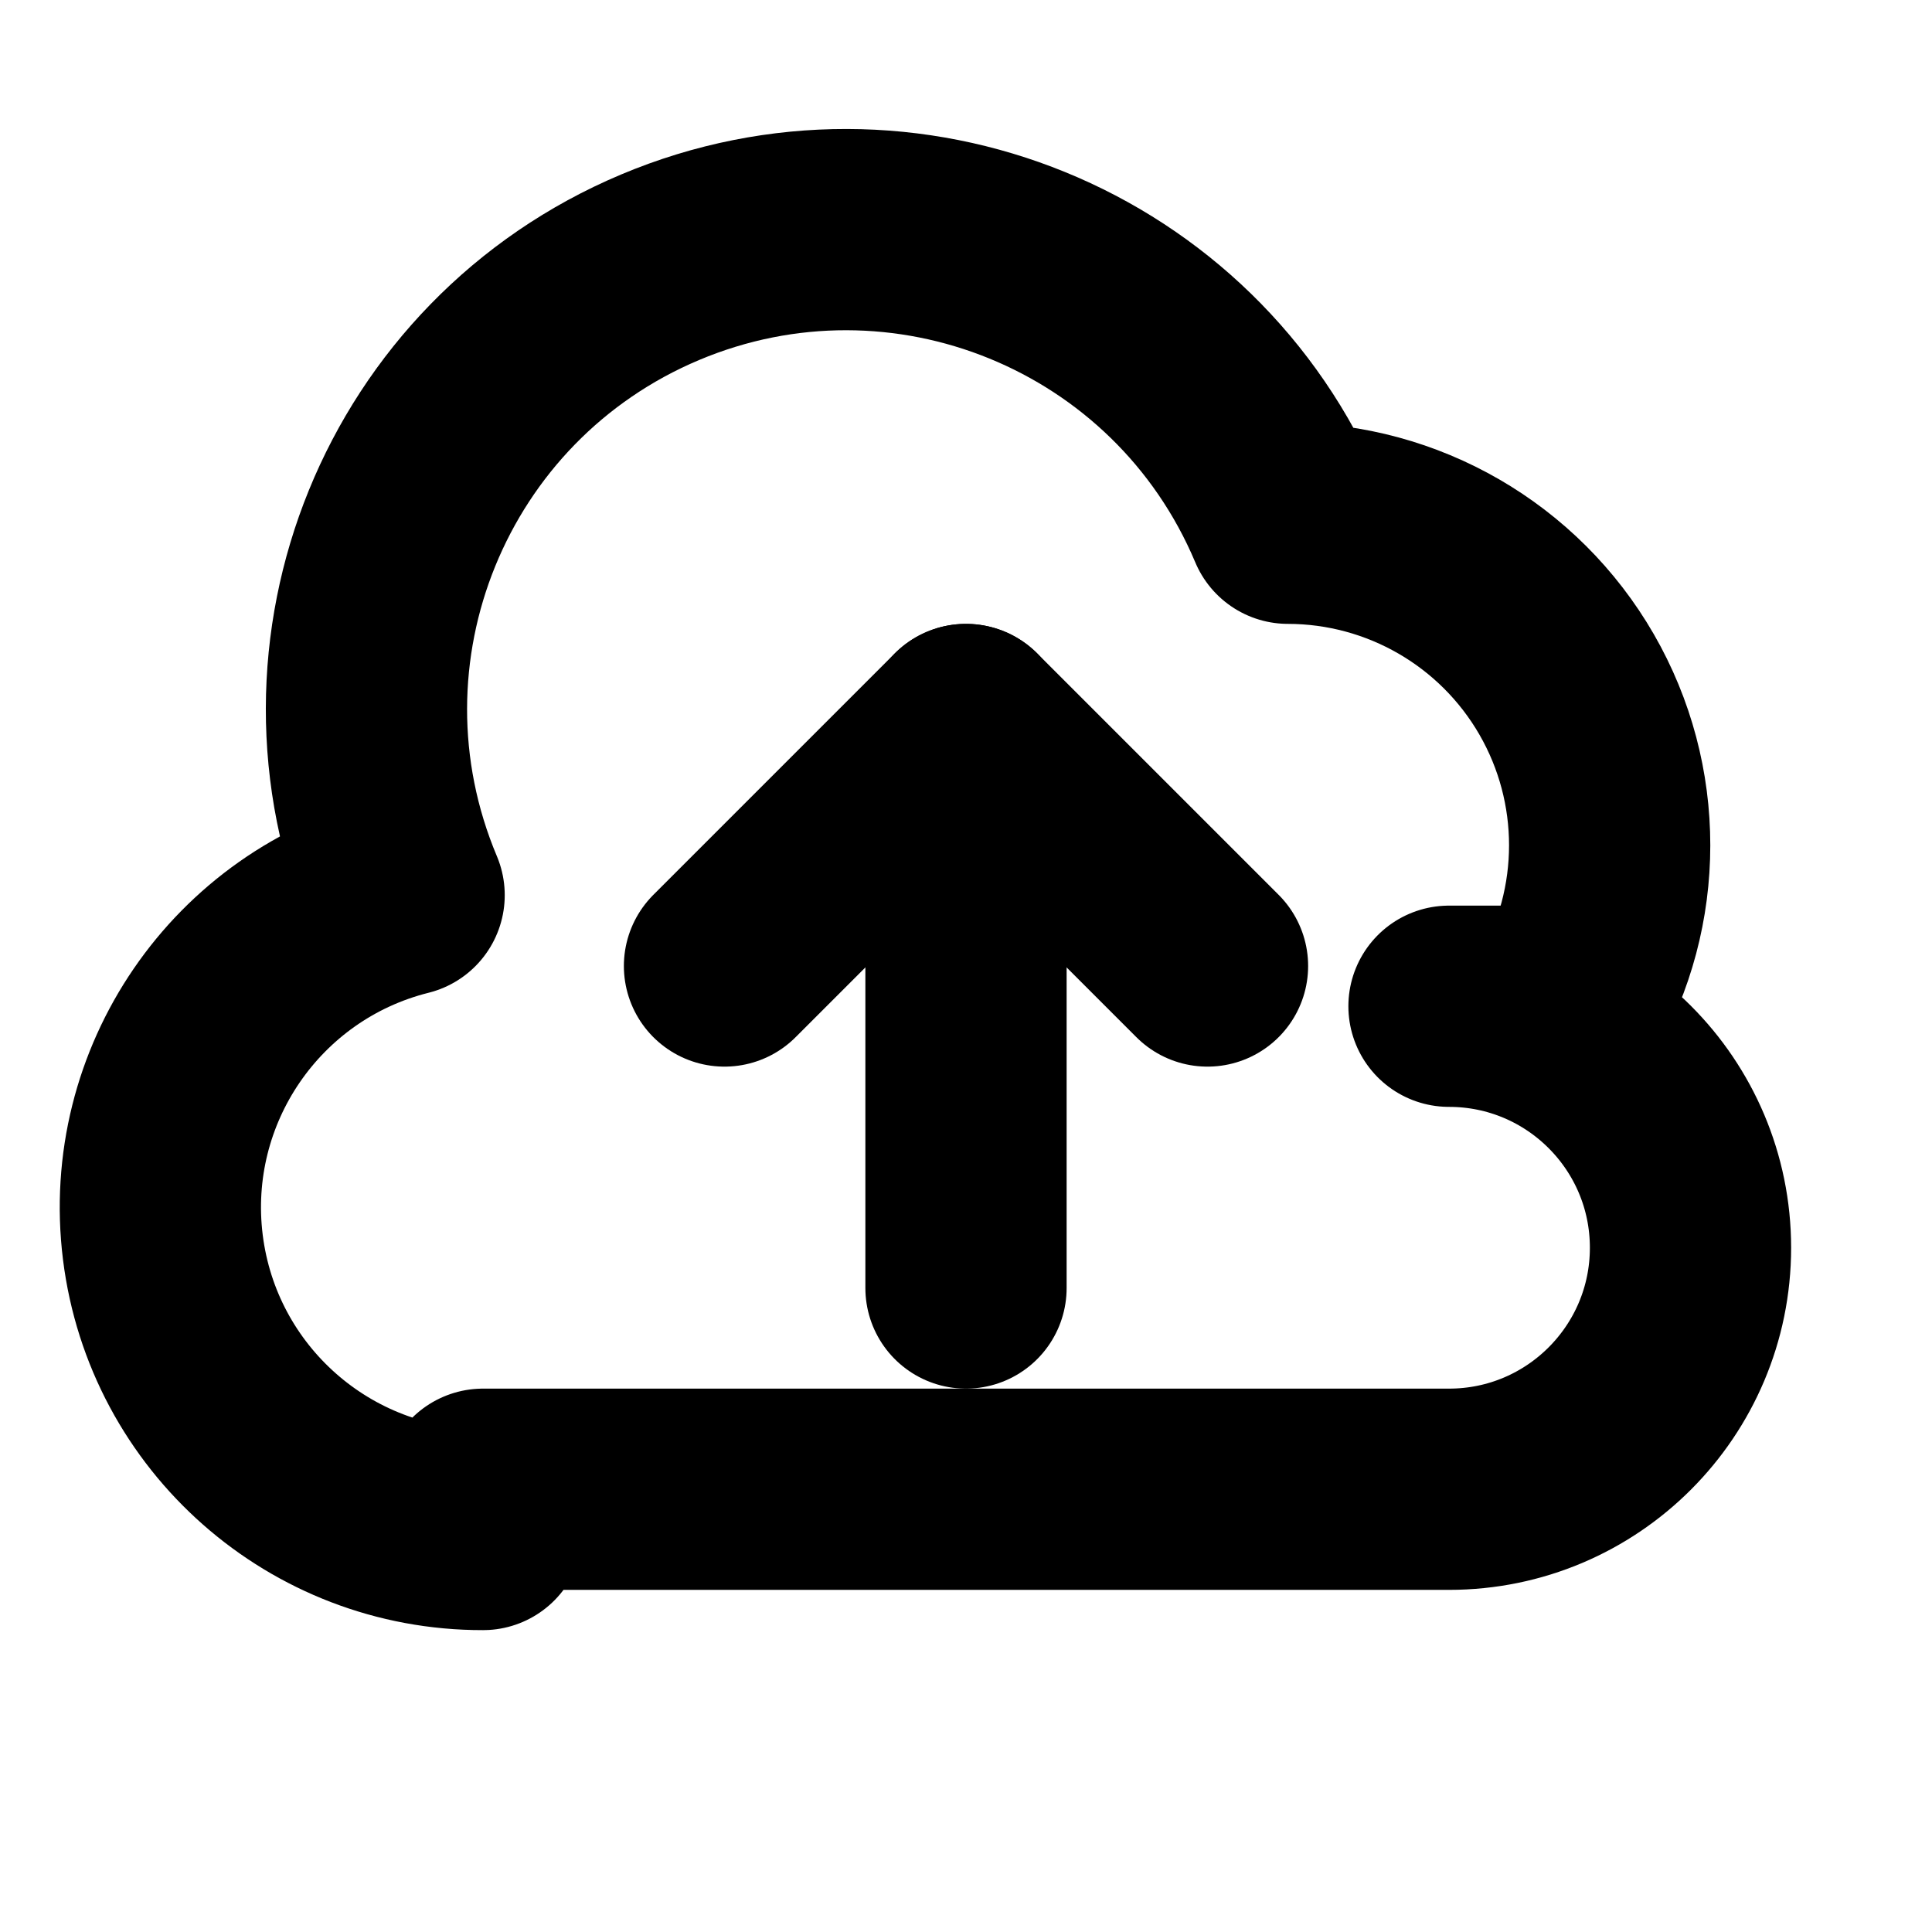
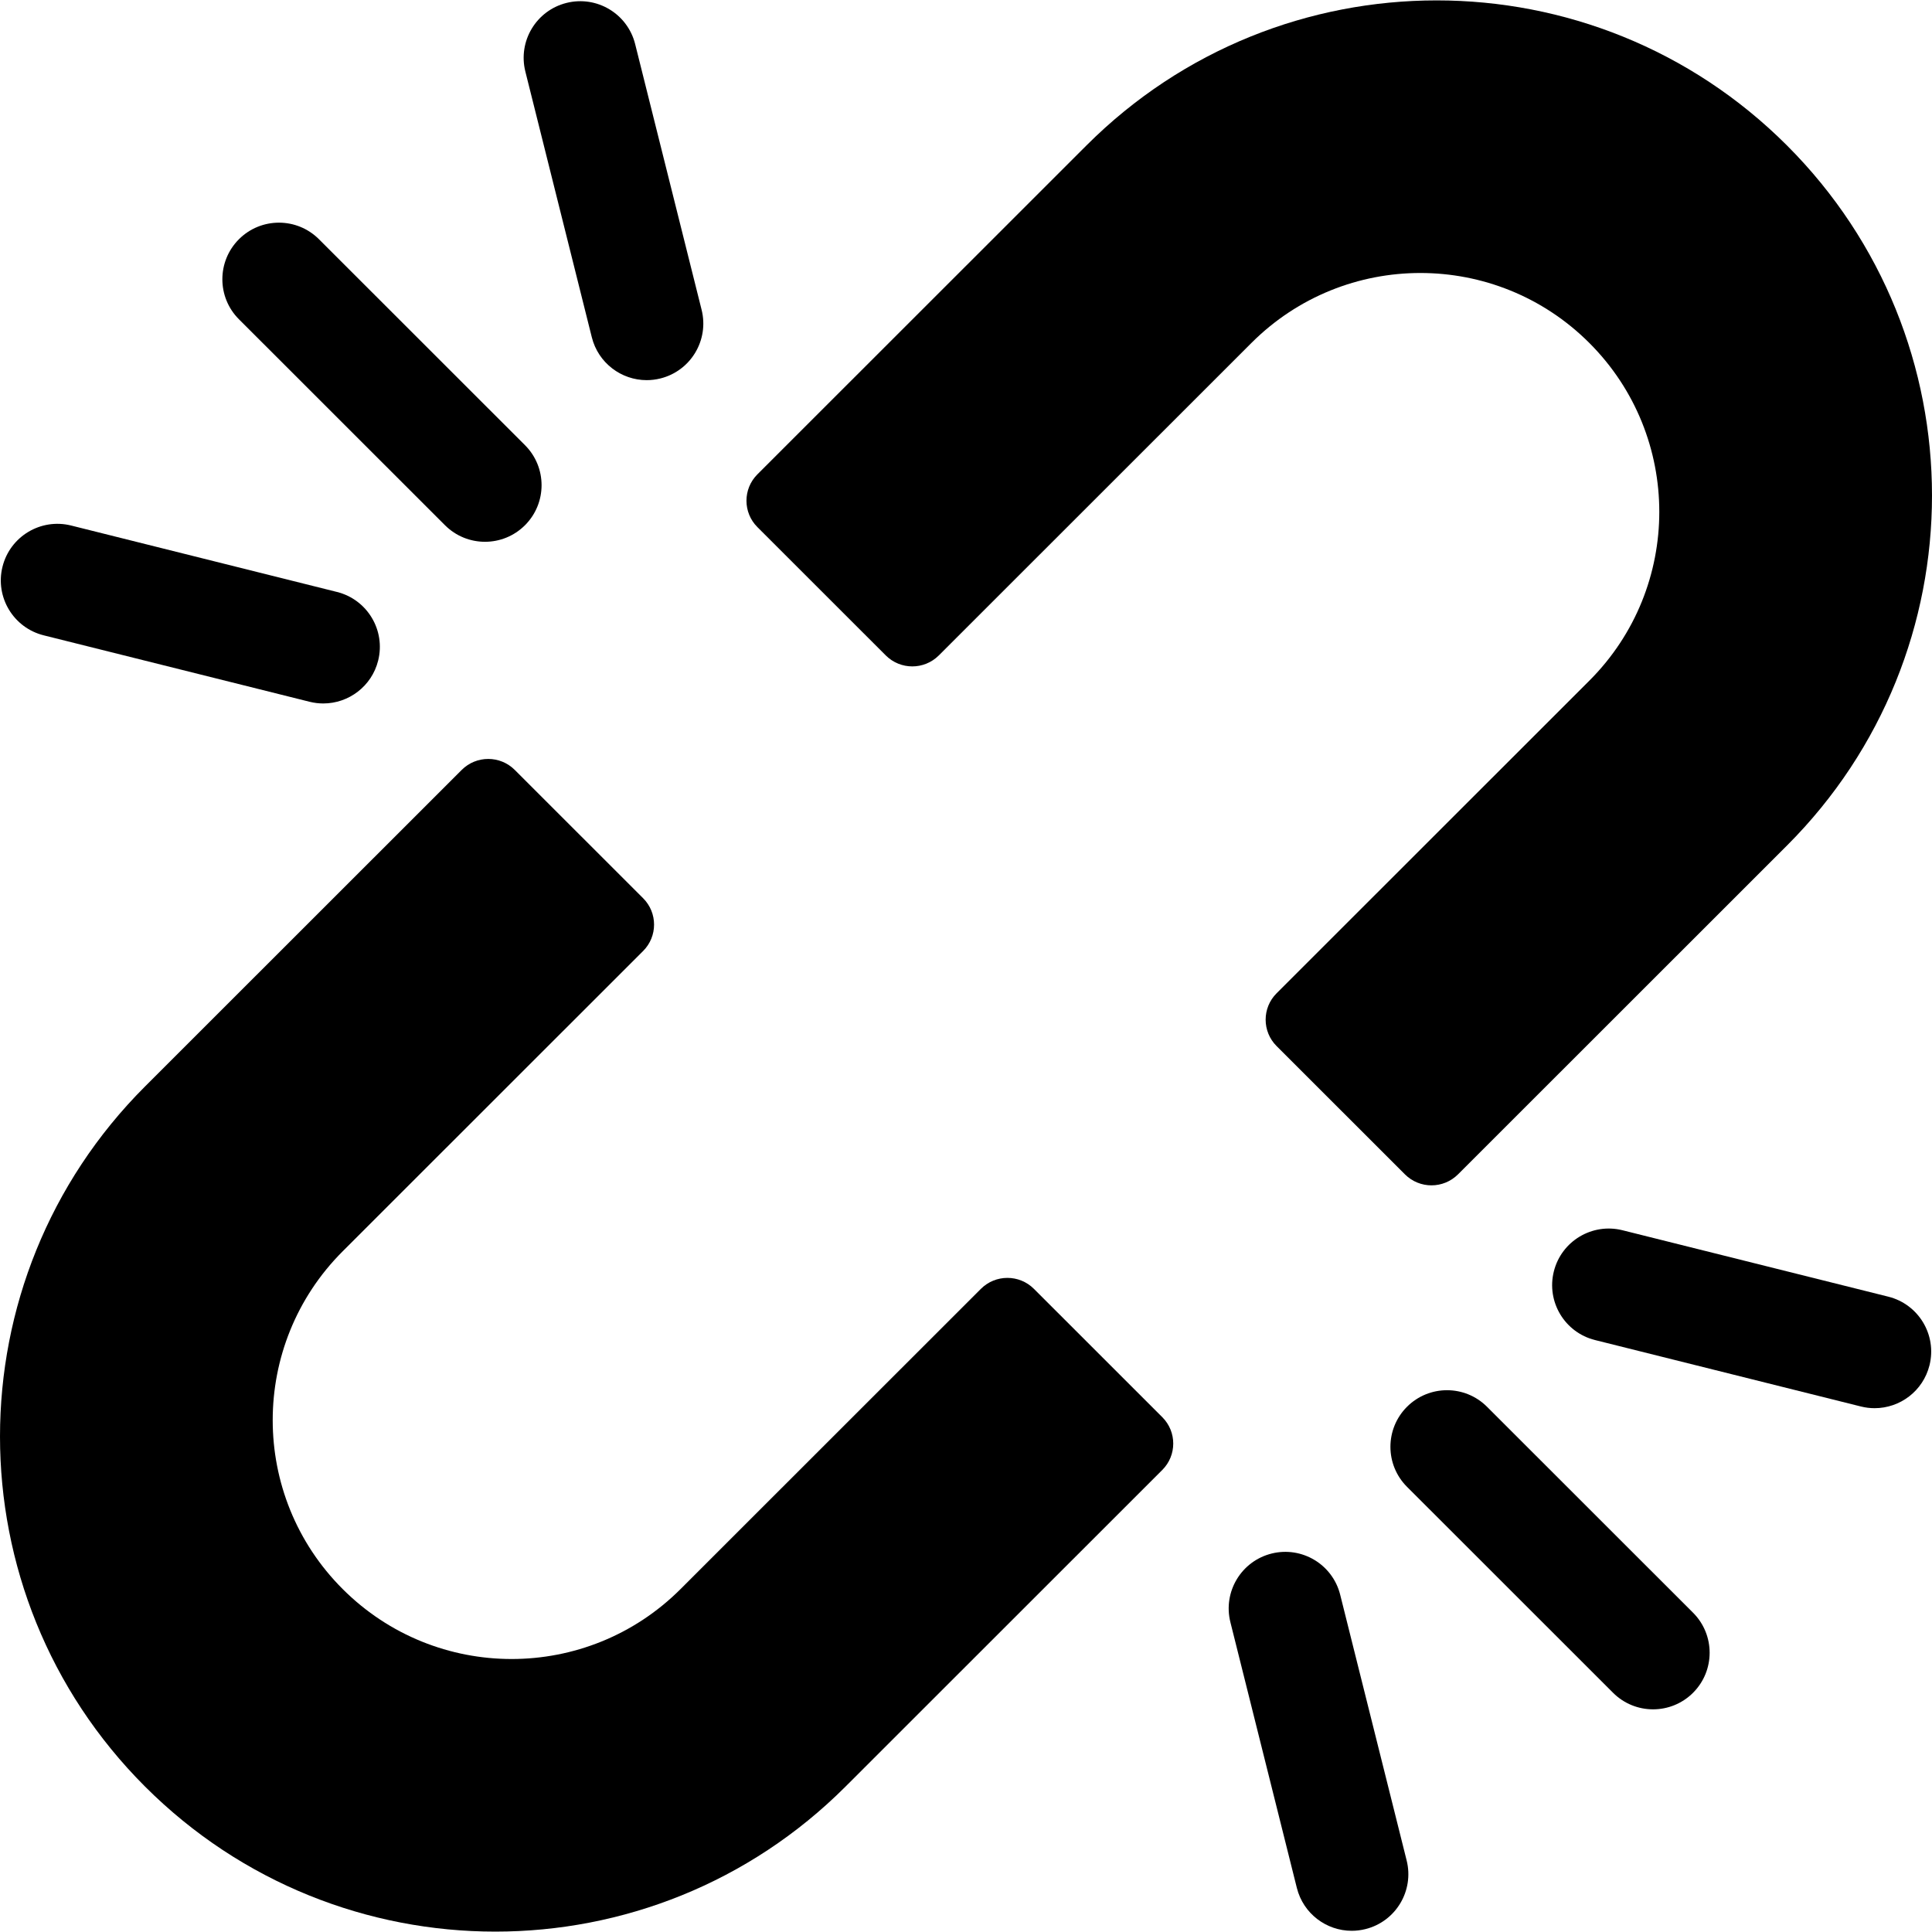
- <svg xmlns="http://www.w3.org/2000/svg" viewBox="0 0 24 24" fill="none" stroke="currentColor" stroke-width="2.5" stroke-linecap="round" stroke-linejoin="round">
-   <path d="M6 19a4 4 0 0 1-.98-7.88A5.5 5.5 0 0 1 16 6.5a4 4 0 0 1 3.46 6H18a3 3 0 0 1 0 6H6z" />
-   <polyline points="9 12 12 9 15 12" />
-   <line x1="12" y1="9" x2="12" y2="16" />
+ <svg xmlns="http://www.w3.org/2000/svg" id="Layer_1" enable-background="new 0 0 512.101 512.101" height="512" viewBox="0 0 512.101 512.101" width="512">
+   <g>
+     <path d="m234.783 173.725c3.885 3.883 10.182 3.883 14.067 0l82.858-82.822c24.735-24.724 64.827-24.724 89.562 0 24.729 24.718 24.729 64.805 0 89.523l-82.899 82.863c-3.861 3.86-3.861 10.119 0 13.979l34.026 34.011c3.885 3.883 10.182 3.883 14.067 0l87.188-87.149c51.264-51.241 51.264-134.344 0-185.585-51.277-51.255-134.39-51.255-185.667 0l-87.229 87.19c-3.861 3.86-3.861 10.119 0 13.979z" />
+     <path d="m274.06 341.633c-3.885-3.883-10.182-3.883-14.067 0l-79.6 79.565c-24.735 24.724-64.827 24.724-89.562 0-24.729-24.718-24.729-64.805 0-89.523l79.641-79.606c3.861-3.86 3.861-10.119 0-13.979l-34.026-34.011c-3.885-3.883-10.182-3.883-14.067 0l-83.93 83.893c-51.264 51.241-51.264 134.344 0 185.585 51.277 51.255 134.39 51.255 185.667 0l83.971-83.933c3.861-3.86 3.861-10.119 0-13.979z" />
+     <path d="m11.579 168.401 70.468 17.609c1.221.305 2.444.451 3.648.451 6.722 0 12.838-4.551 14.541-11.367 2.009-8.037-2.878-16.181-10.916-18.189l-70.468-17.609c-8.038-2.005-16.181 2.879-18.189 10.916-2.008 8.036 2.879 16.18 10.916 18.189z" />
+     <path d="m117.947 139.217c2.929 2.928 6.767 4.391 10.604 4.391 3.84 0 7.68-1.465 10.609-4.396 5.856-5.859 5.854-15.357-.004-21.213l-54.612-54.588c-5.86-5.857-15.357-5.855-21.213.004s-5.854 15.357.004 21.213z" />
+     <path d="m156.868 89.399c1.705 6.815 7.82 11.364 14.541 11.364 1.205 0 2.429-.146 3.651-.452 8.037-2.01 12.922-10.155 10.912-18.191l-17.617-70.437c-2.01-8.037-10.154-12.924-18.191-10.912-8.037 2.01-12.922 10.155-10.912 18.191z" />
+     <path d="m500.521 343.7-70.468-17.609c-8.036-2.005-16.18 2.878-18.189 10.917-2.008 8.037 2.879 16.18 10.917 18.189l70.468 17.609c1.221.305 2.443.451 3.647.451 6.722 0 12.838-4.551 14.542-11.367 2.008-8.038-2.879-16.182-10.917-18.19z" />
+     <path d="m394.154 372.884c-5.86-5.857-15.357-5.855-21.213.004s-5.854 15.357.004 21.213l54.613 54.589c2.929 2.928 6.767 4.391 10.604 4.391 3.84 0 7.68-1.465 10.609-4.396 5.856-5.859 5.854-15.357-.004-21.213z" />
+     <path d="m355.233 422.702c-2.01-8.037-10.152-12.923-18.191-10.912-8.037 2.01-12.922 10.155-10.912 18.191l17.617 70.437c1.705 6.815 7.819 11.364 14.541 11.364 1.205 0 2.429-.146 3.651-.452 8.037-2.01 12.922-10.155 10.912-18.191z" />
+   </g>
</svg>
